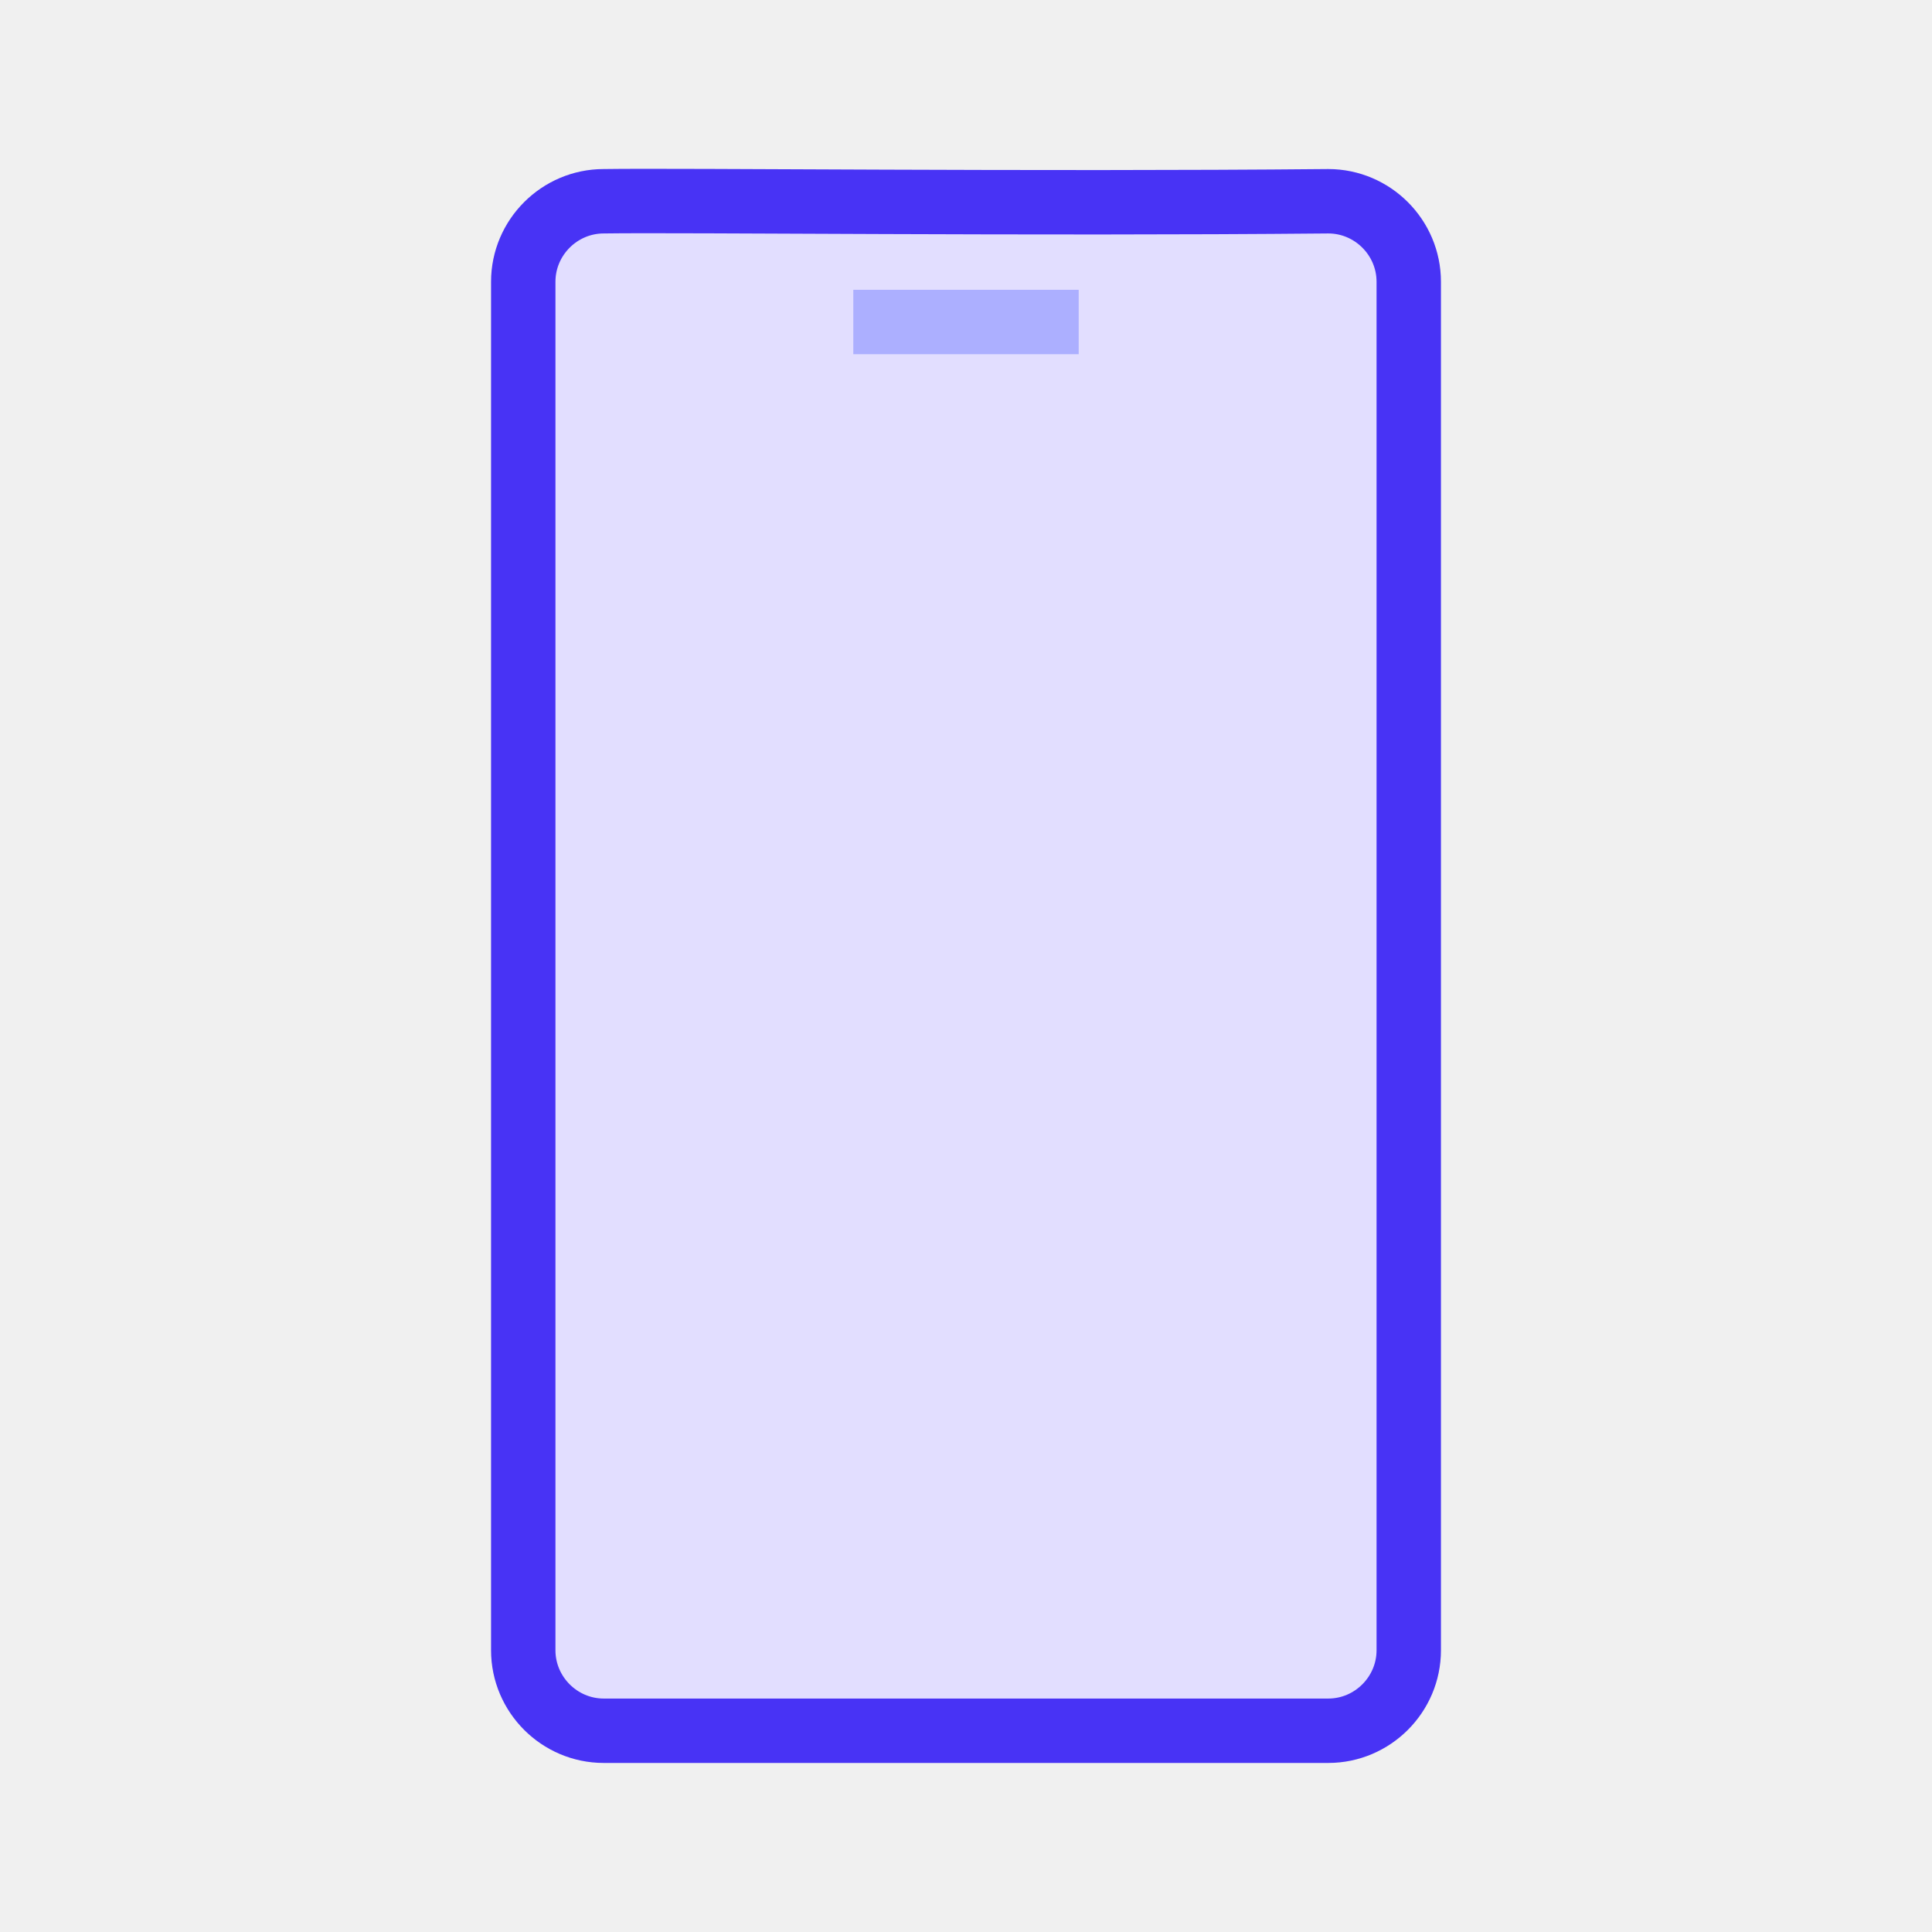
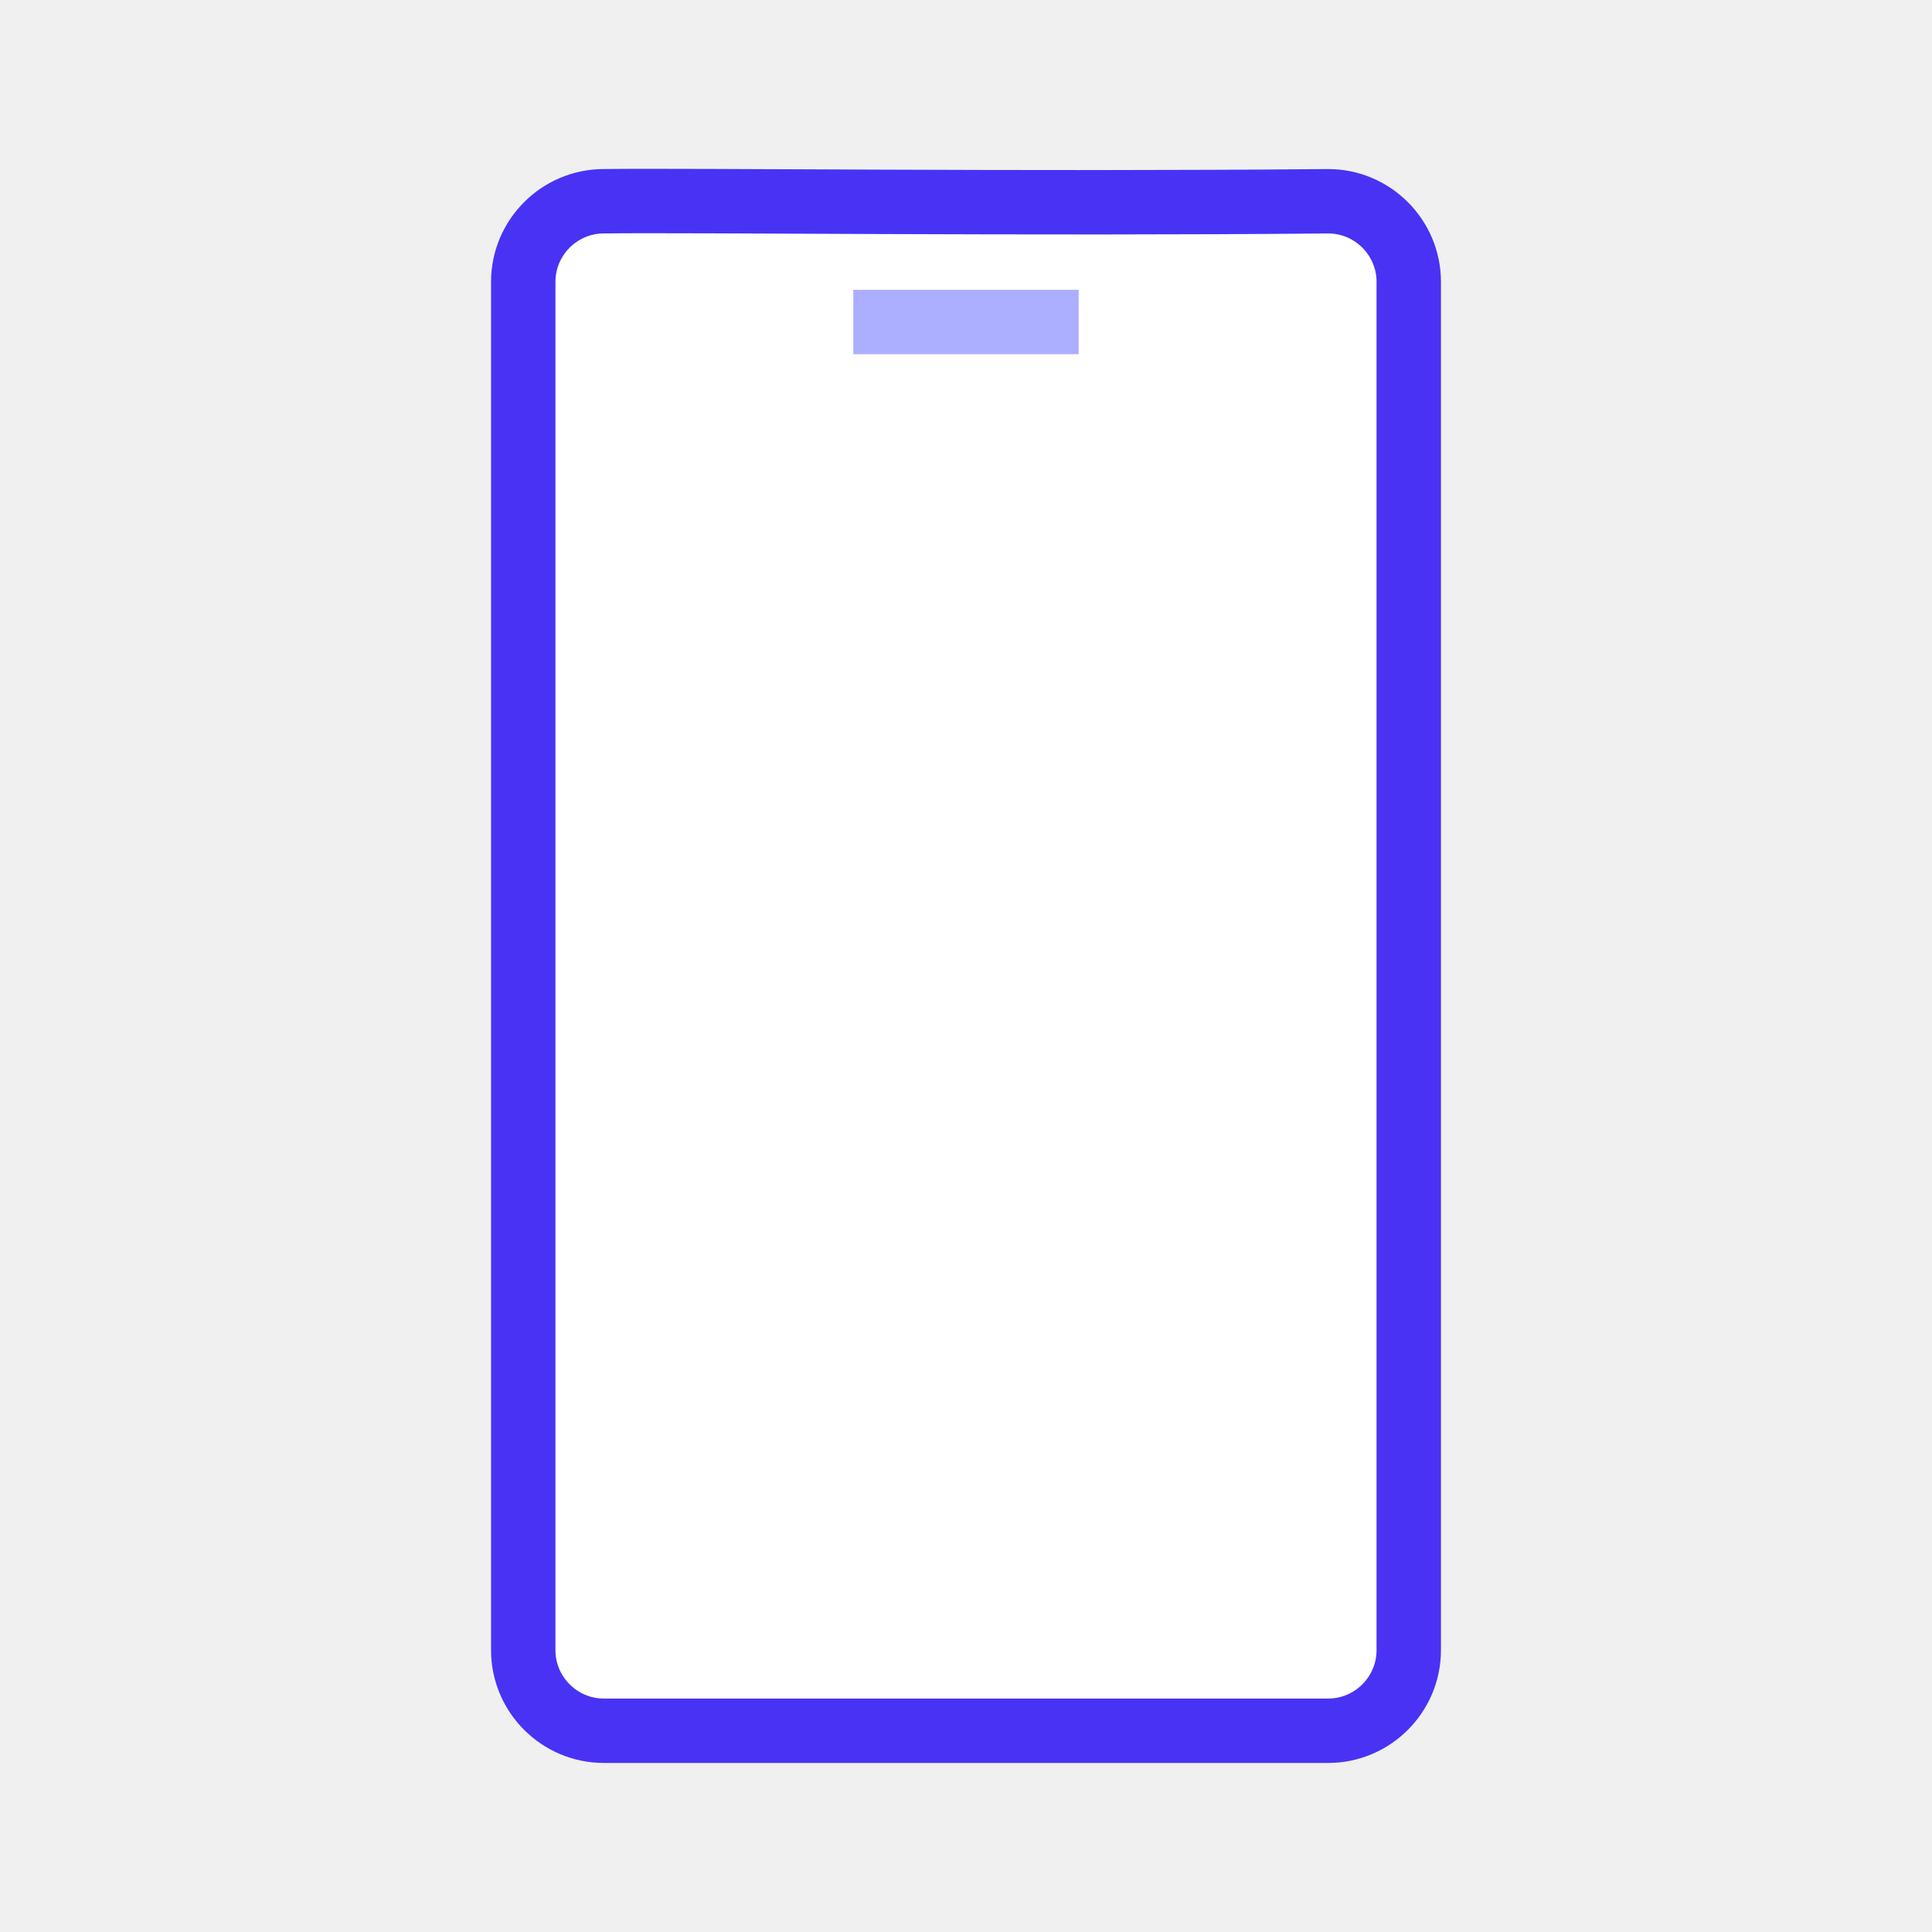
<svg xmlns="http://www.w3.org/2000/svg" width="120" height="120" viewBox="0 0 120 120" fill="none">
-   <path d="M87.5 102.5C87.5 105.25 85.25 107.5 82.5 107.5H37.5C34.75 107.5 32.5 105.25 32.5 102.5V17.5C32.5 14.75 34.75 12.5 37.5 12.5C42.475 12.425 63.975 12.675 82.5 12.5C85.25 12.5 87.5 14.75 87.5 17.5V102.5Z" fill="#E2DEFF" stroke="#4833F5" stroke-width="4" stroke-miterlimit="10" />
+   <path d="M87.5 102.5C87.5 105.25 85.25 107.5 82.5 107.5H37.5C34.75 107.5 32.5 105.25 32.5 102.5V17.5C32.5 14.75 34.75 12.5 37.5 12.5C42.475 12.425 63.975 12.675 82.5 12.5C85.25 12.5 87.5 14.75 87.5 17.5V102.5Z" fill="white" stroke="#4833F5" stroke-width="4" stroke-miterlimit="10" />
  <path d="M53 20H67" stroke="#ACAFFF" stroke-width="4" stroke-miterlimit="10" />
</svg>
